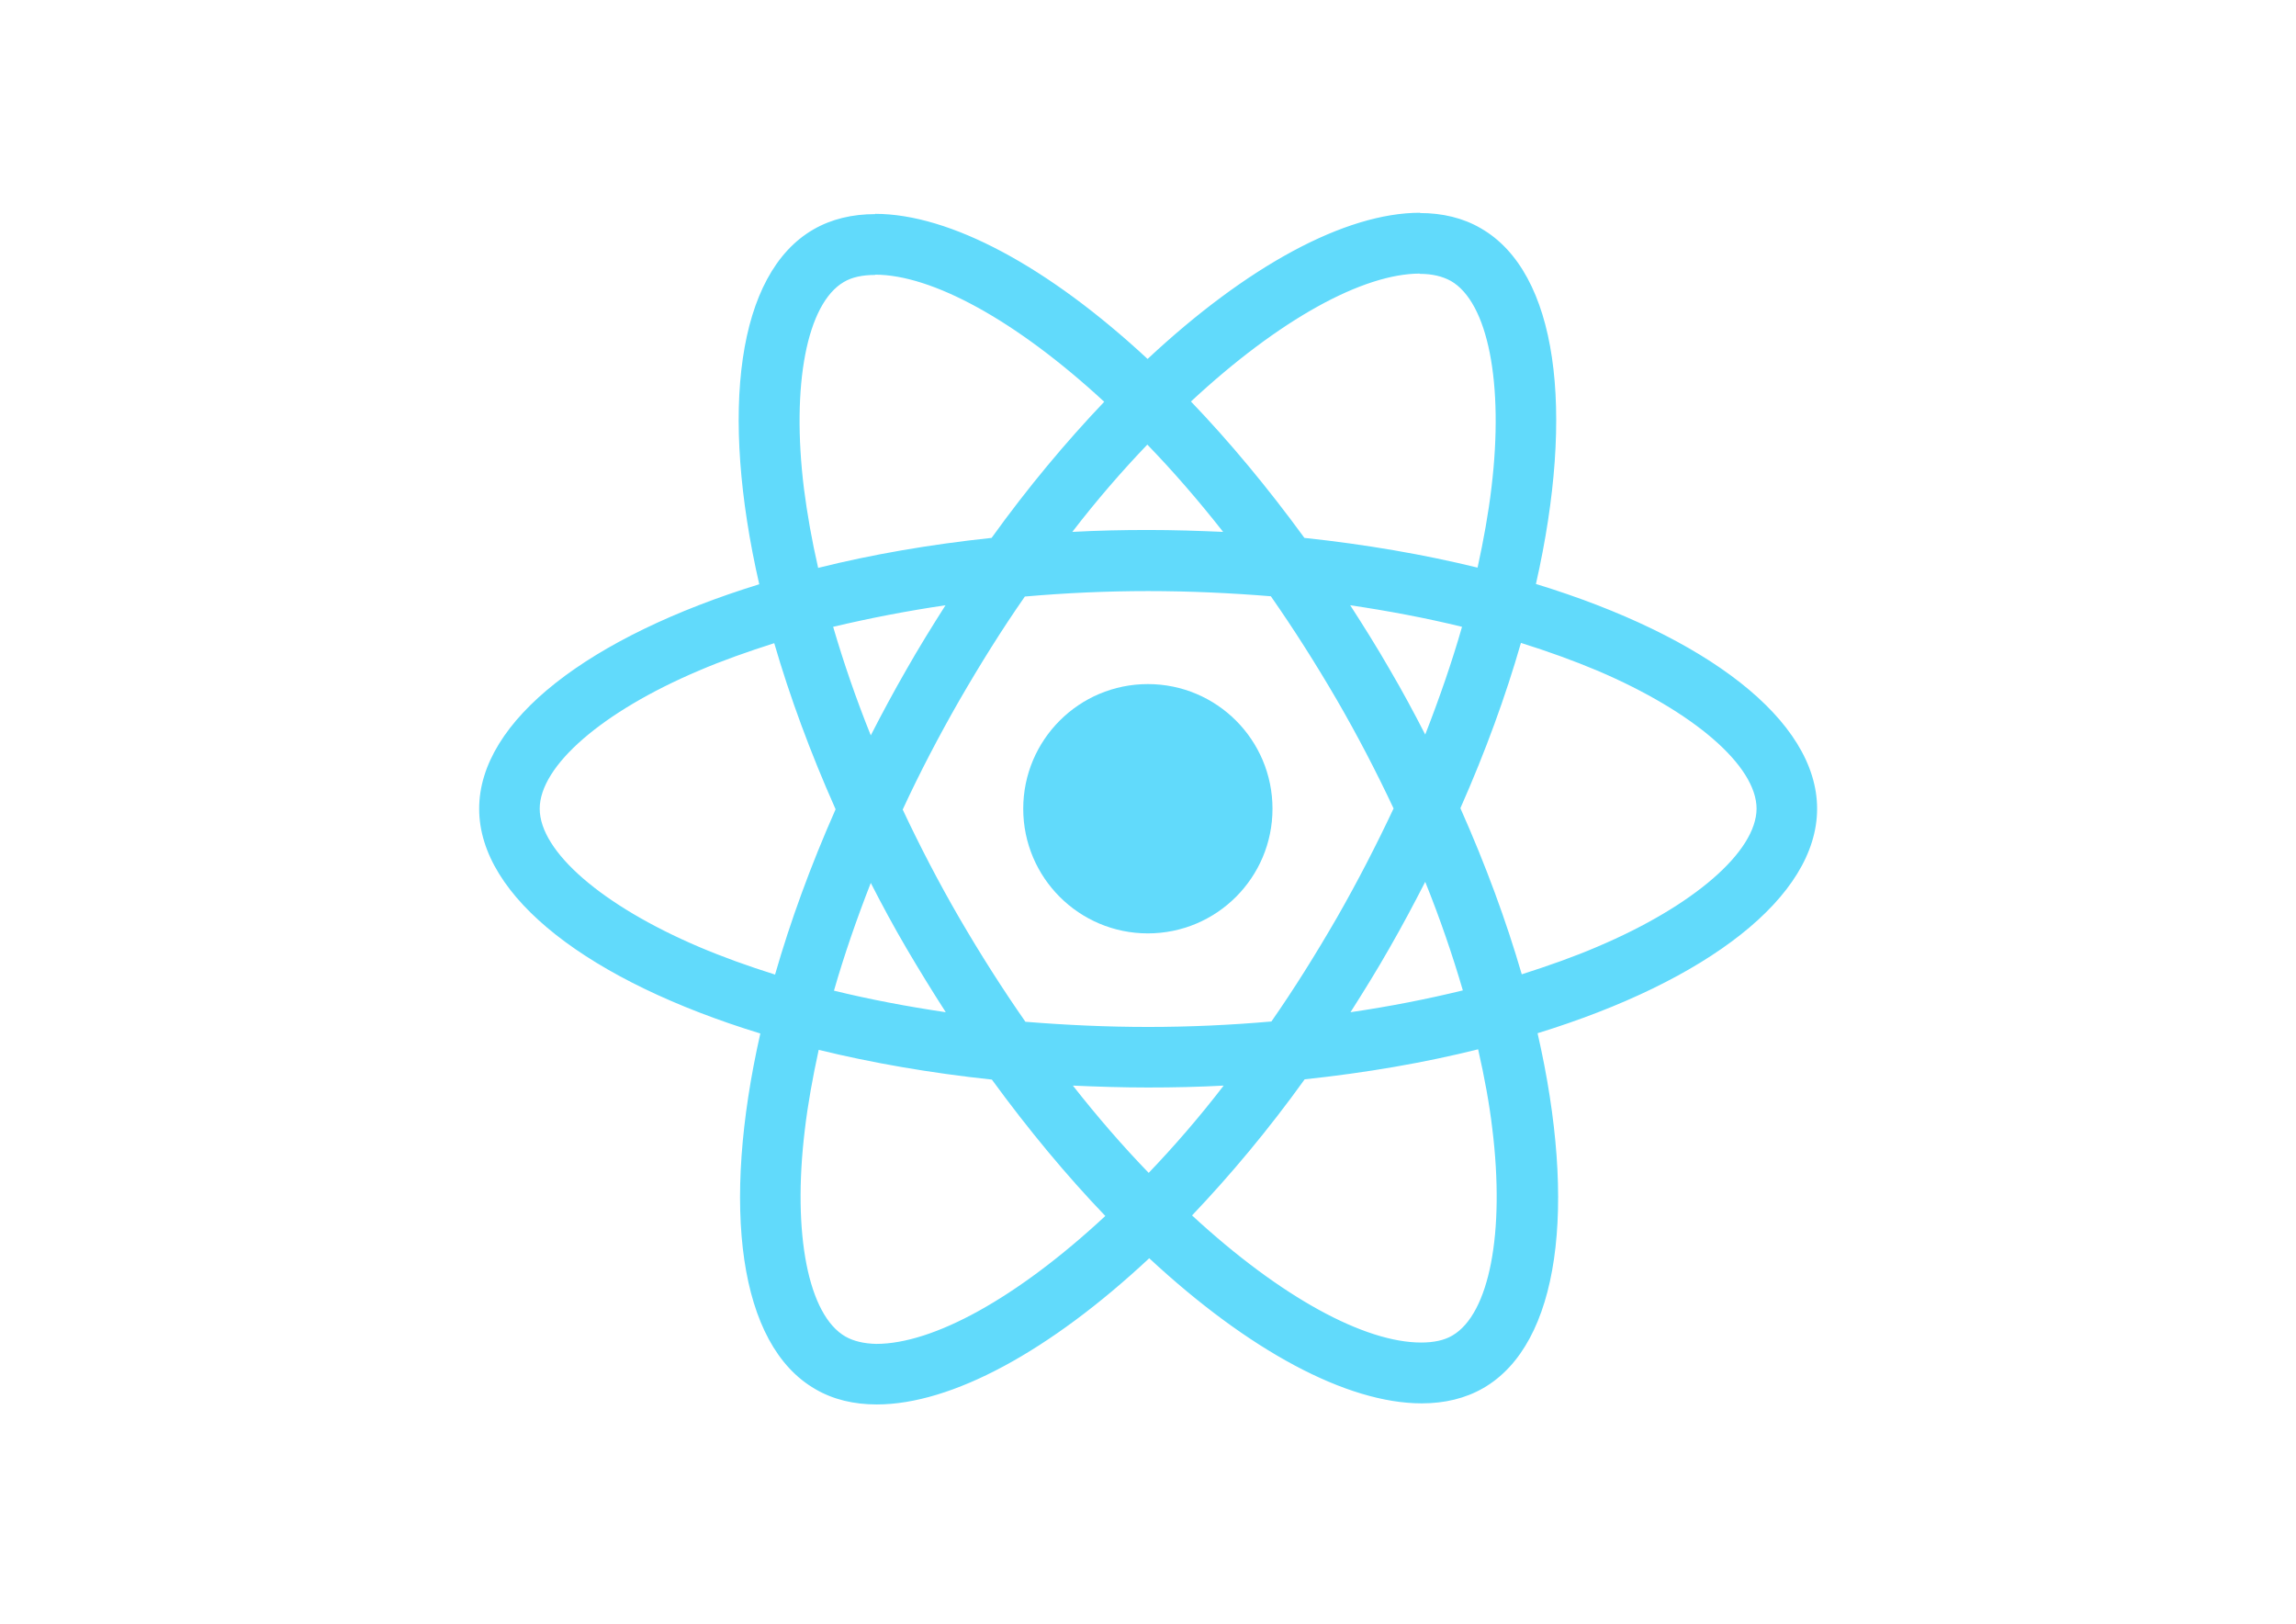
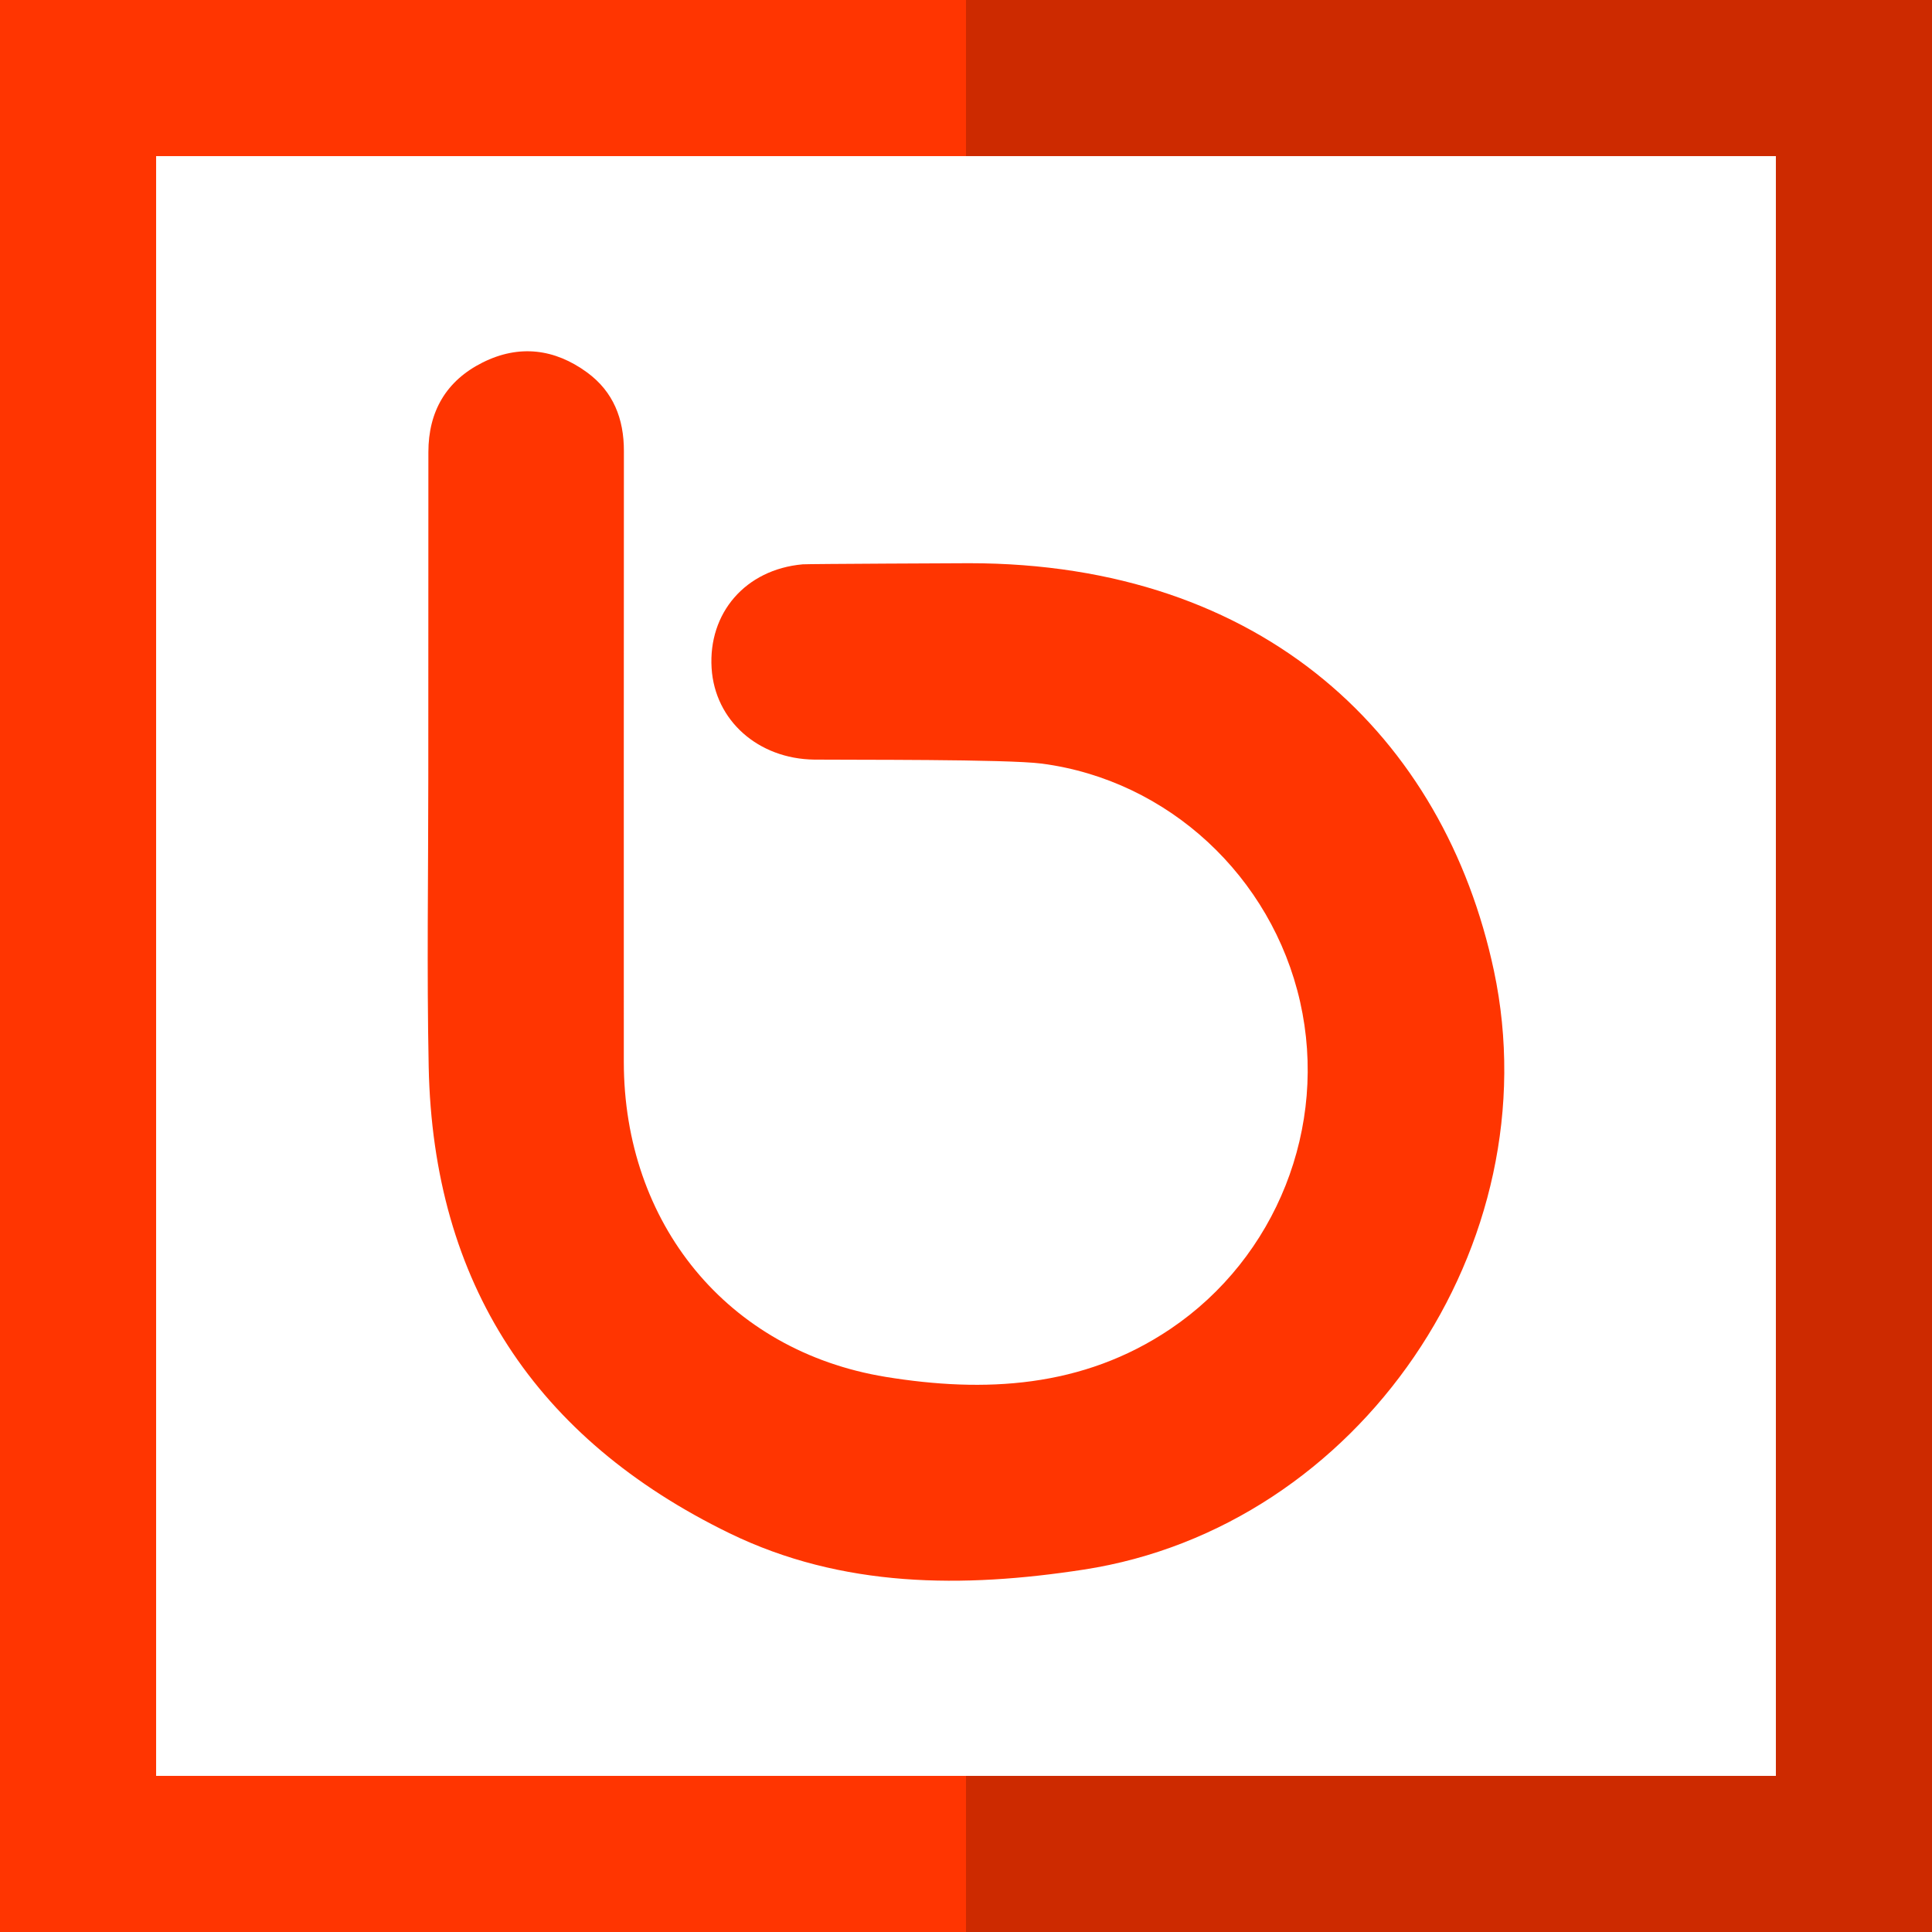
- <svg xmlns="http://www.w3.org/2000/svg" viewBox="0 0 841.9 595.3">
-   <g fill="#61DAFB">
-     <path d="M666.3 296.5c0-32.5-40.7-63.3-103.1-82.4 14.4-63.6 8-114.2-20.2-130.4-6.5-3.8-14.1-5.6-22.4-5.6v22.3c4.6 0 8.3.9 11.4 2.6 13.6 7.8 19.5 37.5 14.9 75.7-1.1 9.4-2.9 19.3-5.1 29.4-19.6-4.8-41-8.5-63.5-10.9-13.5-18.5-27.5-35.3-41.6-50 32.6-30.3 63.2-46.9 84-46.9V78c-27.5 0-63.5 19.6-99.9 53.6-36.4-33.8-72.4-53.2-99.9-53.2v22.3c20.7 0 51.4 16.5 84 46.6-14 14.7-28 31.4-41.3 49.9-22.6 2.4-44 6.1-63.6 11-2.3-10-4-19.7-5.2-29-4.7-38.2 1.1-67.9 14.6-75.8 3-1.8 6.9-2.6 11.5-2.6V78.5c-8.4 0-16 1.8-22.6 5.6-28.1 16.2-34.4 66.7-19.9 130.1-62.2 19.2-102.7 49.9-102.7 82.3 0 32.5 40.7 63.3 103.1 82.4-14.4 63.6-8 114.2 20.2 130.4 6.5 3.8 14.1 5.6 22.5 5.6 27.5 0 63.5-19.6 99.9-53.6 36.4 33.8 72.4 53.2 99.9 53.2 8.4 0 16-1.8 22.6-5.6 28.1-16.2 34.4-66.7 19.9-130.1 62-19.1 102.5-49.9 102.5-82.3zm-130.2-66.7c-3.7 12.9-8.3 26.2-13.5 39.5-4.1-8-8.4-16-13.1-24-4.6-8-9.5-15.8-14.4-23.4 14.2 2.1 27.9 4.7 41 7.9zm-45.8 106.5c-7.8 13.5-15.8 26.3-24.1 38.2-14.9 1.3-30 2-45.2 2-15.1 0-30.2-.7-45-1.9-8.3-11.9-16.4-24.6-24.2-38-7.6-13.1-14.5-26.4-20.8-39.8 6.2-13.4 13.2-26.8 20.7-39.9 7.8-13.5 15.8-26.3 24.1-38.2 14.9-1.3 30-2 45.2-2 15.1 0 30.2.7 45 1.9 8.3 11.9 16.4 24.6 24.2 38 7.6 13.1 14.5 26.4 20.8 39.8-6.3 13.4-13.2 26.8-20.7 39.9zm32.3-13c5.4 13.4 10 26.8 13.8 39.8-13.1 3.2-26.9 5.9-41.2 8 4.9-7.7 9.8-15.6 14.4-23.7 4.6-8 8.9-16.1 13-24.1zM421.2 430c-9.3-9.6-18.6-20.3-27.8-32 9 .4 18.2.7 27.5.7 9.4 0 18.7-.2 27.8-.7-9 11.7-18.3 22.4-27.5 32zm-74.4-58.9c-14.2-2.1-27.9-4.7-41-7.9 3.7-12.9 8.3-26.2 13.5-39.5 4.1 8 8.4 16 13.1 24 4.7 8 9.5 15.8 14.4 23.4zM420.7 163c9.3 9.6 18.6 20.3 27.8 32-9-.4-18.2-.7-27.5-.7-9.4 0-18.7.2-27.8.7 9-11.7 18.3-22.4 27.5-32zm-74 58.9c-4.9 7.7-9.8 15.6-14.4 23.7-4.6 8-8.9 16-13 24-5.4-13.4-10-26.8-13.8-39.8 13.1-3.1 26.9-5.8 41.2-7.9zm-90.5 125.2c-35.4-15.1-58.3-34.9-58.3-50.6 0-15.7 22.9-35.6 58.3-50.6 8.6-3.7 18-7 27.7-10.1 5.7 19.6 13.2 40 22.5 60.9-9.2 20.8-16.6 41.1-22.2 60.6-9.9-3.1-19.3-6.5-28-10.2zM310 490c-13.6-7.8-19.5-37.5-14.9-75.7 1.1-9.4 2.9-19.3 5.1-29.4 19.6 4.8 41 8.5 63.5 10.9 13.5 18.5 27.5 35.3 41.6 50-32.6 30.3-63.2 46.9-84 46.9-4.5-.1-8.3-1-11.3-2.7zm237.2-76.2c4.7 38.2-1.1 67.9-14.6 75.8-3 1.8-6.9 2.6-11.5 2.6-20.7 0-51.4-16.5-84-46.6 14-14.7 28-31.4 41.3-49.9 22.6-2.4 44-6.1 63.6-11 2.3 10.1 4.1 19.8 5.2 29.1zm38.5-66.7c-8.6 3.7-18 7-27.7 10.1-5.7-19.6-13.2-40-22.5-60.9 9.2-20.8 16.6-41.1 22.2-60.6 9.9 3.1 19.3 6.5 28.1 10.2 35.4 15.1 58.3 34.9 58.3 50.6-.1 15.7-23 35.6-58.4 50.6zM320.8 78.4z" />
-     <circle cx="420.9" cy="296.5" r="45.7" />
-     <path d="M520.5 78.1z" />
+ <svg xmlns="http://www.w3.org/2000/svg" version="1.1" id="Layer_1" x="0px" y="0px" viewBox="0 0 495 495" style="enable-background:new 0 0 495 495;" xml:space="preserve">
+   <g>
+     <polygon style="fill:#CD2A00;" points="247.5,0 247.5,40 455,40 455,455 247.5,455 247.5,495 495,495 495,0  " />
+     <polygon style="fill:#FF3501;" points="40,455 40,40 247.5,40 247.5,0 0,0 0,495 247.5,495 247.5,455  " />
+     <path style="fill:#FF3501;" d="M186.867,392.813c28.911,14.087,59.923,14.087,90.764,9.342   c70.753-10.852,120.008-83.411,105.125-153.455c-12.736-59.81-58.856-104.4-134.46-104.4c-1.206,0-41.412,0.177-42.626,0.286   c-14.759,1.322-24.229,12.534-23.348,26.605c0.839,13.437,11.948,23.24,26.288,23.428c9.11,0.102,49.306-0.145,58.315,1.026   c32.437,4.262,58.913,28.954,66.174,61.014c7.245,32.017-6.084,65.545-33.232,83.836c-22.488,15.157-47.679,16.393-72.941,12.281   c-40.687-6.659-67.099-39.429-67.099-80.75c0-52.151-0.021-104.303,0.022-156.454c0.021-8.272-2.709-15.221-9.406-20.134   c-8.336-6.111-17.468-7.224-26.788-2.563c-9.325,4.66-13.899,12.534-13.899,22.972c-0.022,27.922,0,55.844-0.022,83.771   c0,24.584-0.398,49.168,0.102,73.731C110.97,328.864,137.28,368.648,186.867,392.813z" />
  </g>
+   <g>
+ </g>
+   <g>
+ </g>
+   <g>
+ </g>
+   <g>
+ </g>
+   <g>
+ </g>
+   <g>
+ </g>
+   <g>
+ </g>
+   <g>
+ </g>
+   <g>
+ </g>
+   <g>
+ </g>
+   <g>
+ </g>
+   <g>
+ </g>
+   <g>
+ </g>
+   <g>
+ </g>
+   <g>
+ </g>
</svg>
